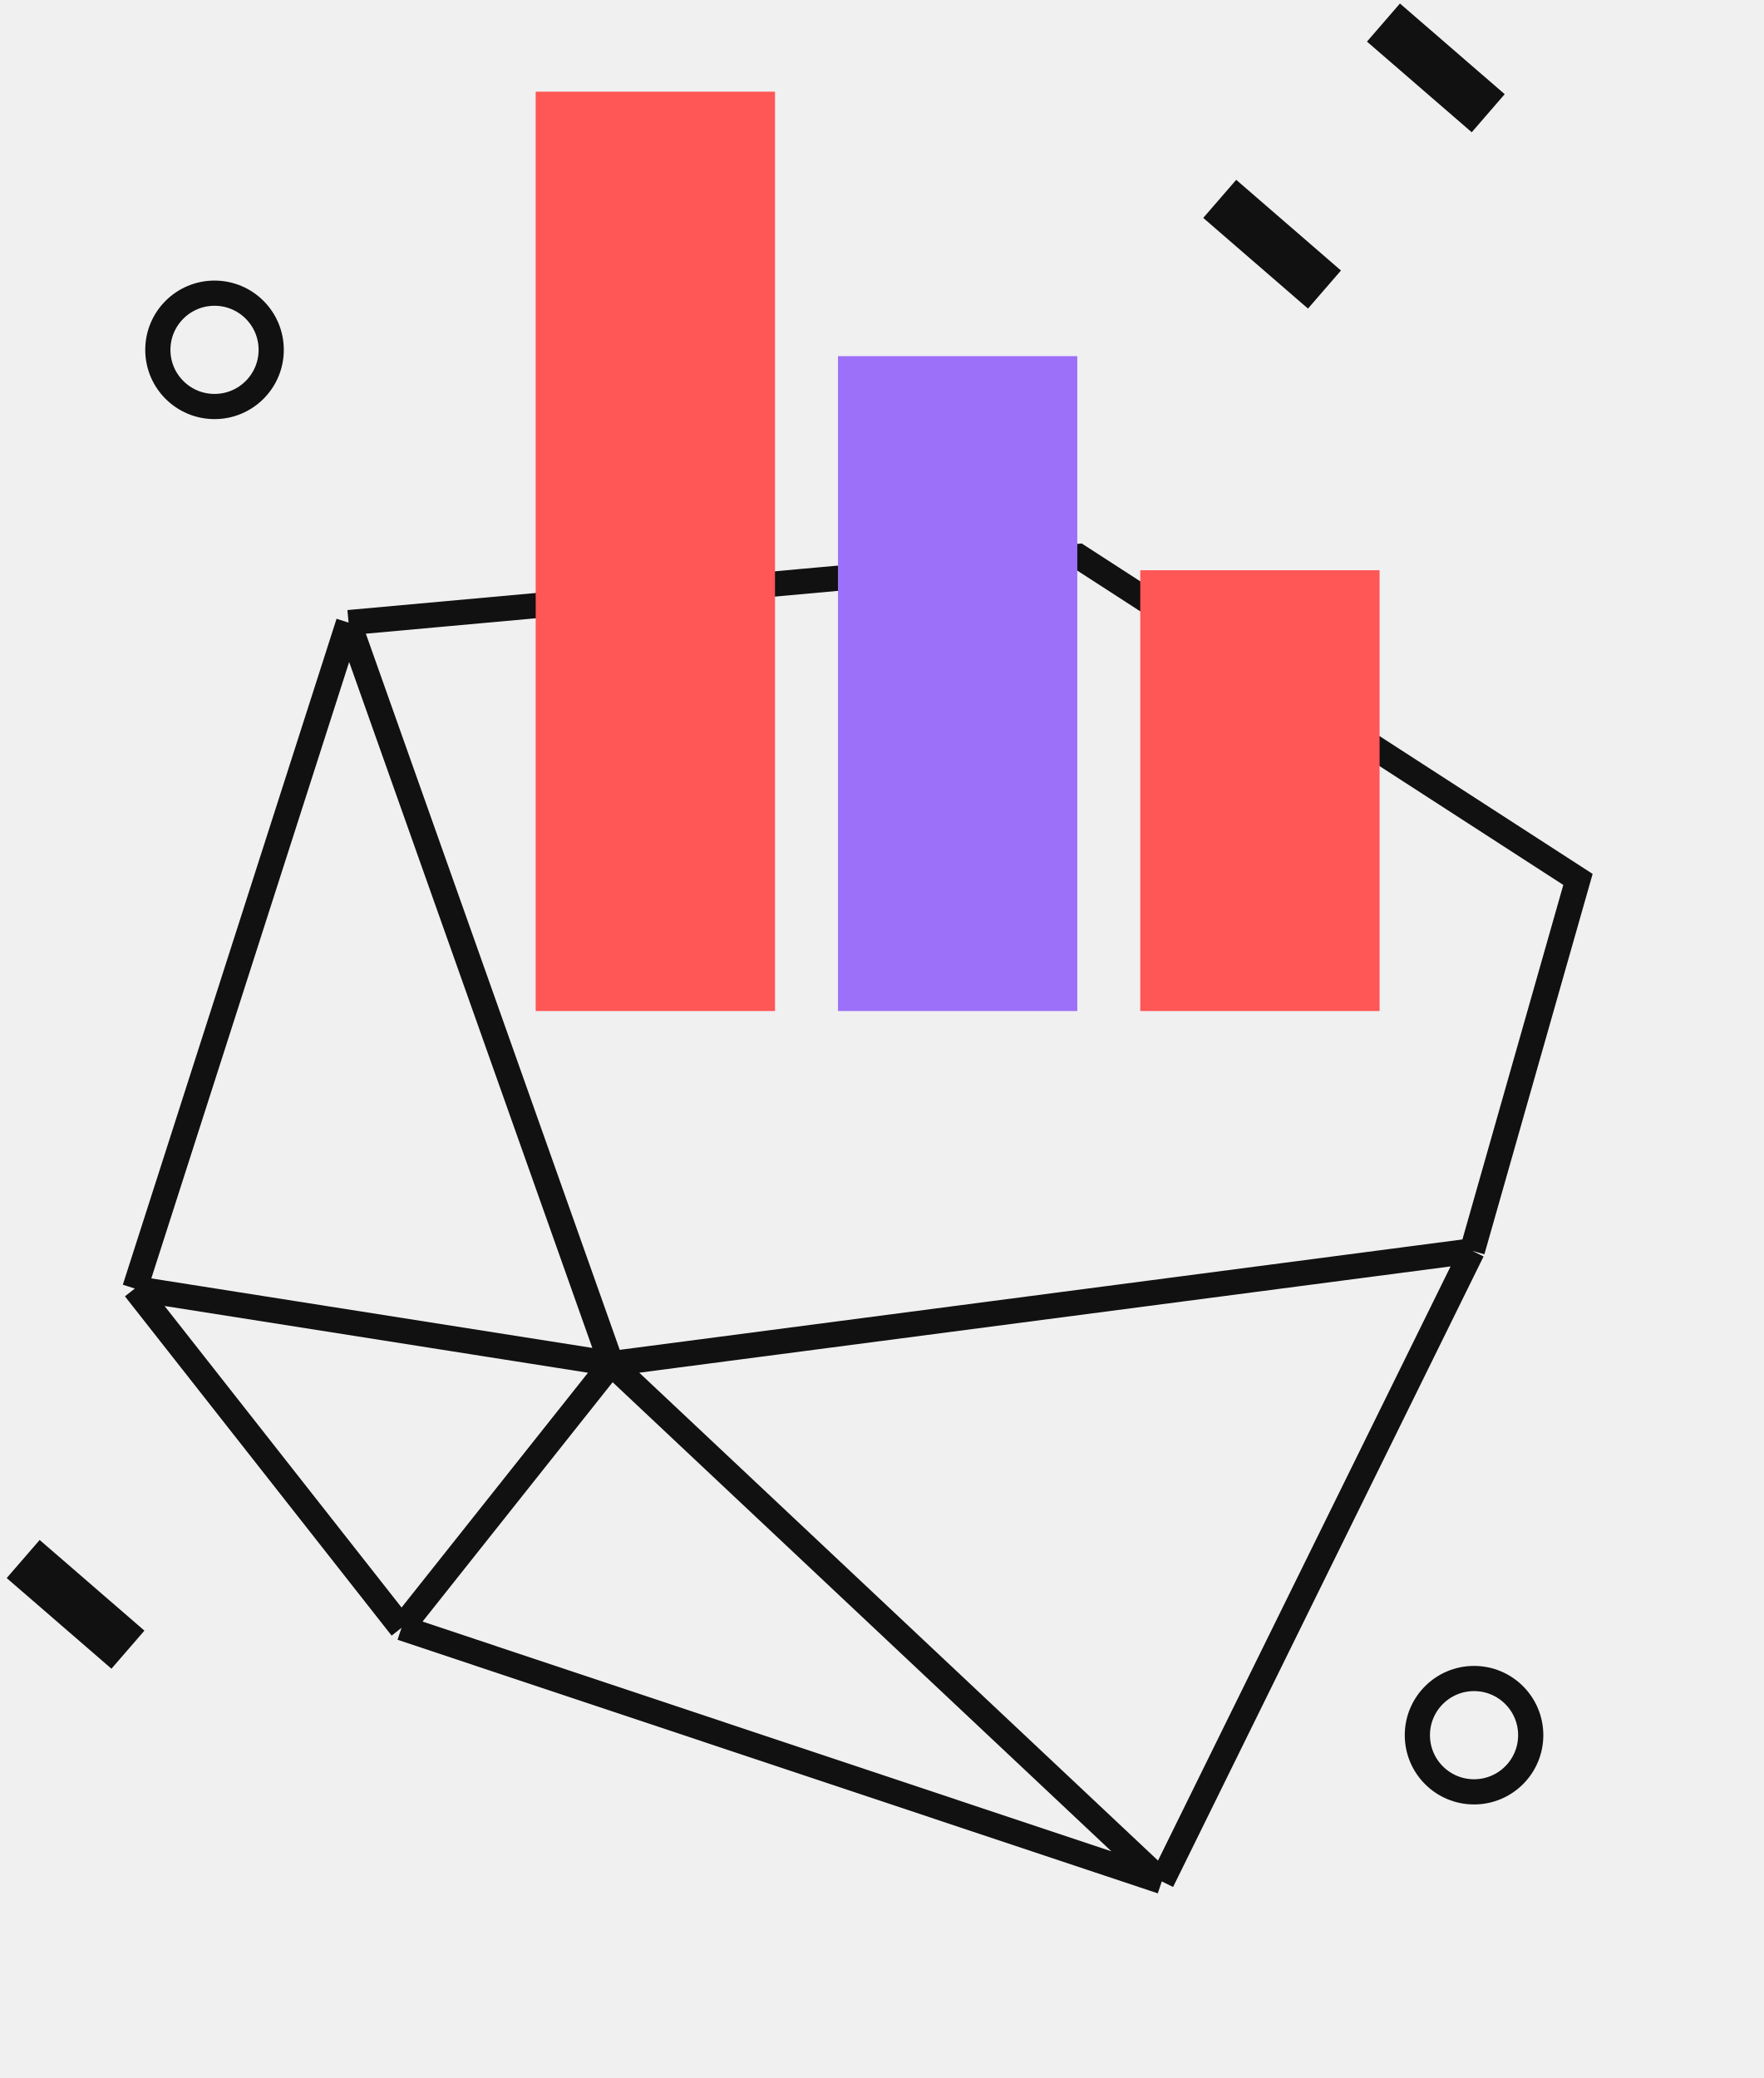
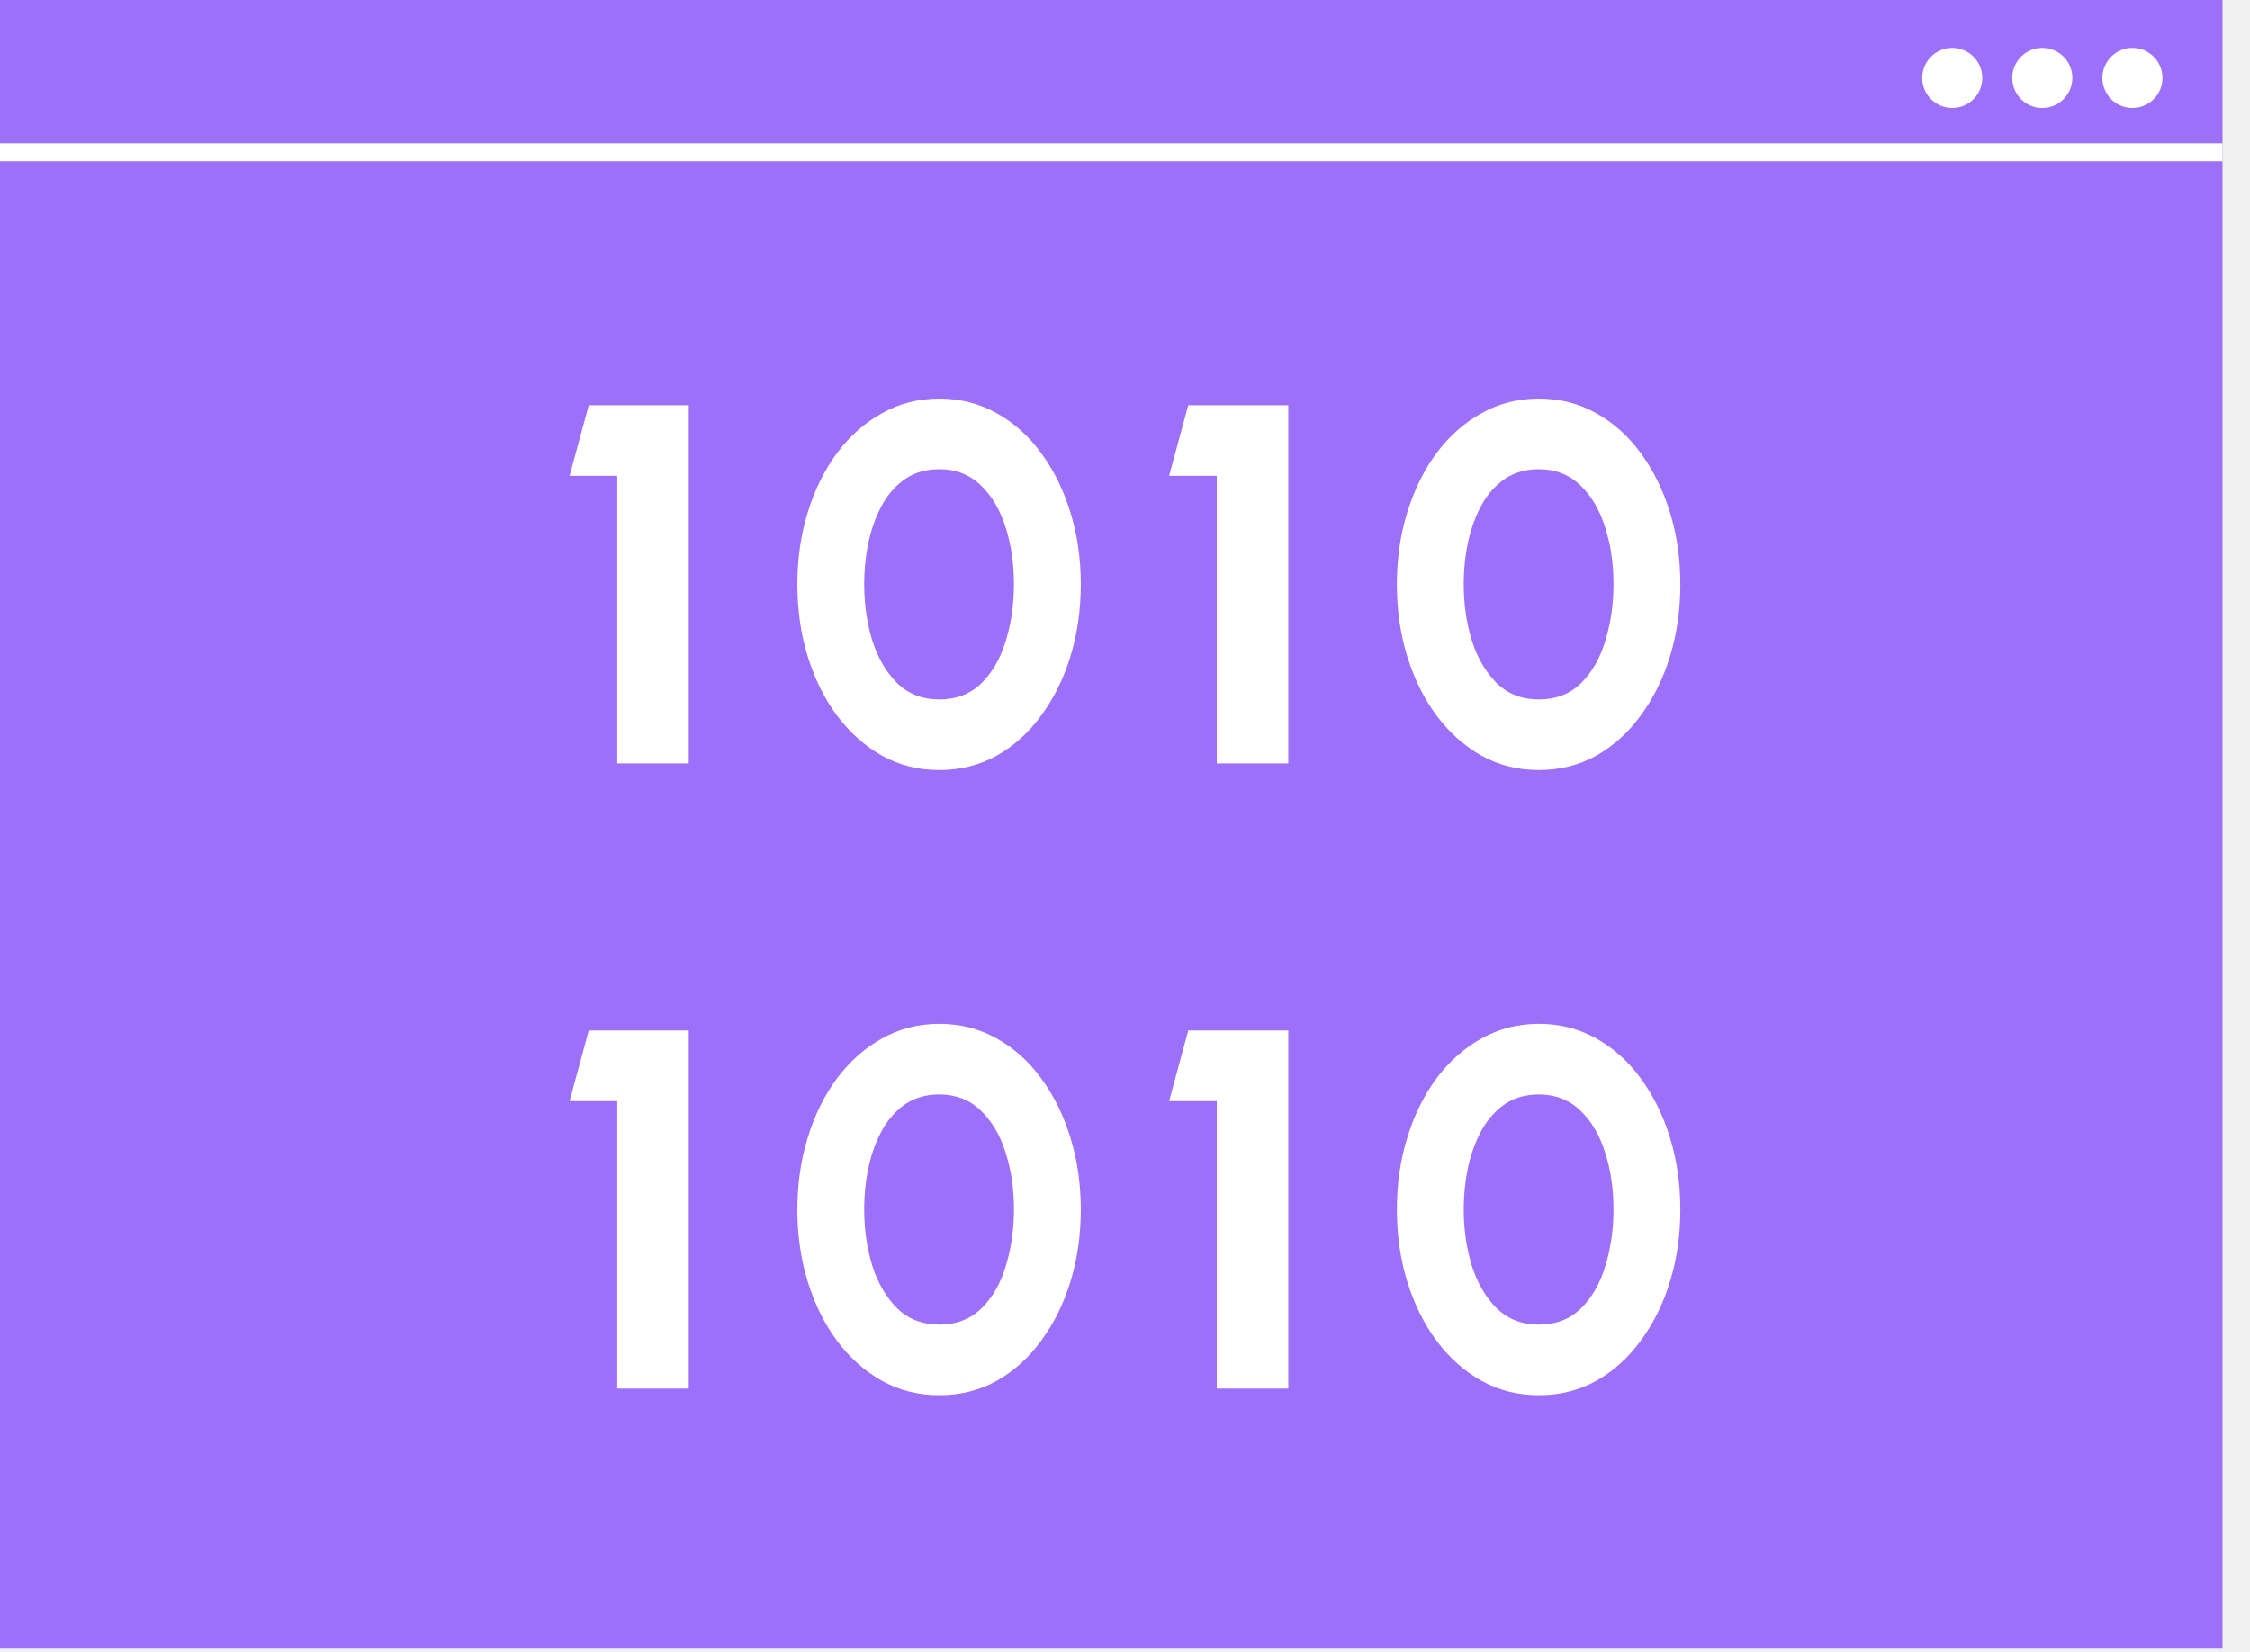
- <svg xmlns="http://www.w3.org/2000/svg" width="140" height="165" viewBox="0 0 140 165" fill="none">
-   <path d="M10.705 102.315L27.674 49.437M10.705 102.315L31.878 129.255M10.705 102.315L48.532 108.279M27.674 49.437L48.532 108.279M27.674 49.437L85.629 44.18L125.282 69.829L116.89 99.323M116.89 99.323L48.532 108.279M116.89 99.323L92.239 149.39M48.532 108.279L31.878 129.255M48.532 108.279L92.239 149.39M31.878 129.255L92.239 149.39" stroke="#111111" stroke-width="2" />
-   <path fill-rule="evenodd" clip-rule="evenodd" d="M103.847 24.502L95.53 17.303L98.148 14.279L106.465 21.478L103.847 24.502Z" fill="#111111" />
-   <path fill-rule="evenodd" clip-rule="evenodd" d="M8.848 132.502L0.531 125.303L3.149 122.279L11.466 129.478L8.848 132.502Z" fill="#111111" />
-   <path fill-rule="evenodd" clip-rule="evenodd" d="M116.847 10.502L108.53 3.303L111.148 0.279L119.465 7.478L116.847 10.502Z" fill="#111111" />
-   <rect x="66.531" y="28.279" width="19" height="52" fill="#9D70F9" />
-   <rect x="42.531" y="7.279" width="19" height="73" fill="#FF5656" />
-   <rect x="90.531" y="45.279" width="19" height="35" fill="#FF5656" />
-   <circle cx="17.032" cy="27.779" r="4.5" stroke="#111111" stroke-width="2" />
-   <circle cx="117.031" cy="137.779" r="4.5" stroke="#111111" stroke-width="2" />
+ <svg xmlns="http://www.w3.org/2000/svg" width="79" height="58" viewBox="0 0 79 58" fill="none">
+   <rect width="78.036" height="57.898" fill="#9D70F9" />
+   <rect y="5.035" width="78.036" height="0.629" fill="white" />
+   <circle cx="68.547" cy="2.738" r="1.055" fill="white" />
+   <circle cx="71.709" cy="2.738" r="1.055" fill="white" />
+   <circle cx="74.873" cy="2.738" r="1.055" fill="white" />
+   <path d="M21.674 26.809V16.713H20L20.673 14.233H24.184V26.809H21.674Z" fill="white" />
+   <path d="M32.983 27.043C32.249 27.043 31.579 26.875 30.973 26.54C30.366 26.198 29.838 25.728 29.39 25.129C28.947 24.53 28.604 23.839 28.362 23.054C28.119 22.264 27.998 21.42 27.998 20.521C27.998 19.623 28.119 18.782 28.362 17.997C28.604 17.207 28.947 16.512 29.39 15.913C29.838 15.314 30.366 14.847 30.973 14.512C31.579 14.171 32.249 14 32.983 14C33.717 14 34.387 14.171 34.993 14.512C35.6 14.847 36.121 15.314 36.558 15.913C37.001 16.512 37.343 17.207 37.586 17.997C37.828 18.782 37.95 19.623 37.95 20.521C37.95 21.42 37.828 22.264 37.586 23.054C37.343 23.839 37.001 24.53 36.558 25.129C36.121 25.728 35.6 26.198 34.993 26.54C34.387 26.875 33.717 27.043 32.983 27.043ZM32.983 24.564C33.583 24.564 34.078 24.372 34.466 23.989C34.854 23.605 35.139 23.105 35.321 22.488C35.509 21.872 35.603 21.216 35.603 20.521C35.603 19.785 35.503 19.111 35.303 18.5C35.108 17.889 34.817 17.401 34.429 17.036C34.041 16.665 33.559 16.479 32.983 16.479C32.528 16.479 32.134 16.59 31.8 16.811C31.473 17.033 31.2 17.335 30.982 17.719C30.769 18.102 30.609 18.536 30.5 19.021C30.396 19.5 30.345 20 30.345 20.521C30.345 21.216 30.439 21.872 30.627 22.488C30.821 23.099 31.112 23.599 31.5 23.989C31.894 24.372 32.389 24.564 32.983 24.564Z" fill="white" />
+   <path d="M42.724 26.809V16.713H41.05L41.723 14.233H45.235V26.809H42.724Z" fill="white" />
+   <path d="M54.033 27.043C53.299 27.043 52.629 26.875 52.023 26.54C51.416 26.198 50.889 25.728 50.44 25.129C49.997 24.53 49.655 23.839 49.412 23.054C49.169 22.264 49.048 21.42 49.048 20.521C49.048 19.623 49.169 18.782 49.412 17.997C49.655 17.207 49.997 16.512 50.44 15.913C50.889 15.314 51.416 14.847 52.023 14.512C52.629 14.171 53.299 14 54.033 14C54.767 14 55.437 14.171 56.044 14.512C56.65 14.847 57.172 15.314 57.608 15.913C58.051 16.512 58.394 17.207 58.636 17.997C58.879 18.782 59 19.623 59 20.521C59 21.42 58.879 22.264 58.636 23.054C58.394 23.839 58.051 24.53 57.608 25.129C57.172 25.728 56.65 26.198 56.044 26.54C55.437 26.875 54.767 27.043 54.033 27.043ZM54.033 24.564C54.634 24.564 55.128 24.372 55.516 23.989C55.904 23.605 56.189 23.105 56.371 22.488C56.559 21.872 56.653 21.216 56.653 20.521C56.653 19.785 56.553 19.111 56.353 18.5C56.159 17.889 55.868 17.401 55.48 17.036C55.092 16.665 54.609 16.479 54.033 16.479C53.578 16.479 53.184 16.59 52.851 16.811C52.523 17.033 52.25 17.335 52.032 17.719C51.82 18.102 51.659 18.536 51.55 19.021C51.447 19.5 51.395 20 51.395 20.521C51.395 21.216 51.489 21.872 51.677 22.488C51.871 23.099 52.162 23.599 52.55 23.989C52.945 24.372 53.439 24.564 54.033 24.564Z" fill="white" />
+   <path d="M21.674 48.767V38.67H20L20.673 36.191H24.184V48.767H21.674Z" fill="white" />
+   <path d="M32.983 49C32.249 49 31.579 48.832 30.973 48.497C30.366 48.156 29.838 47.686 29.39 47.087C28.947 46.488 28.604 45.796 28.362 45.012C28.119 44.221 27.998 43.377 27.998 42.479C27.998 41.58 28.119 40.739 28.362 39.955C28.604 39.164 28.947 38.469 29.39 37.871C29.838 37.272 30.366 36.805 30.973 36.469C31.579 36.128 32.249 35.957 32.983 35.957C33.717 35.957 34.387 36.128 34.993 36.469C35.6 36.805 36.121 37.272 36.558 37.871C37.001 38.469 37.343 39.164 37.586 39.955C37.828 40.739 37.95 41.58 37.95 42.479C37.95 43.377 37.828 44.221 37.586 45.012C37.343 45.796 37.001 46.488 36.558 47.087C36.121 47.686 35.6 48.156 34.993 48.497C34.387 48.832 33.717 49 32.983 49ZM32.983 46.521C33.583 46.521 34.078 46.329 34.466 45.946C34.854 45.563 35.139 45.063 35.321 44.446C35.509 43.829 35.603 43.173 35.603 42.479C35.603 41.742 35.503 41.068 35.303 40.458C35.108 39.847 34.817 39.359 34.429 38.993C34.041 38.622 33.559 38.437 32.983 38.437C32.528 38.437 32.134 38.547 31.8 38.769C31.473 38.99 31.2 39.293 30.982 39.676C30.769 40.059 30.609 40.493 30.5 40.979C30.396 41.458 30.345 41.958 30.345 42.479C30.345 43.173 30.439 43.829 30.627 44.446C30.821 45.057 31.112 45.557 31.5 45.946C31.894 46.329 32.389 46.521 32.983 46.521Z" fill="white" />
+   <path d="M42.724 48.767V38.67H41.05L41.723 36.191H45.235V48.767H42.724Z" fill="white" />
+   <path d="M54.033 49C53.299 49 52.629 48.832 52.023 48.497C51.416 48.156 50.889 47.686 50.44 47.087C49.997 46.488 49.655 45.796 49.412 45.012C49.169 44.221 49.048 43.377 49.048 42.479C49.048 41.58 49.169 40.739 49.412 39.955C49.655 39.164 49.997 38.469 50.44 37.871C50.889 37.272 51.416 36.805 52.023 36.469C52.629 36.128 53.299 35.957 54.033 35.957C54.767 35.957 55.437 36.128 56.044 36.469C56.65 36.805 57.172 37.272 57.608 37.871C58.051 38.469 58.394 39.164 58.636 39.955C58.879 40.739 59 41.58 59 42.479C59 43.377 58.879 44.221 58.636 45.012C58.394 45.796 58.051 46.488 57.608 47.087C57.172 47.686 56.65 48.156 56.044 48.497C55.437 48.832 54.767 49 54.033 49ZM54.033 46.521C54.634 46.521 55.128 46.329 55.516 45.946C55.904 45.563 56.189 45.063 56.371 44.446C56.559 43.829 56.653 43.173 56.653 42.479C56.653 41.742 56.553 41.068 56.353 40.458C56.159 39.847 55.868 39.359 55.48 38.993C55.092 38.622 54.609 38.437 54.033 38.437C53.578 38.437 53.184 38.547 52.851 38.769C52.523 38.99 52.25 39.293 52.032 39.676C51.82 40.059 51.659 40.493 51.55 40.979C51.447 41.458 51.395 41.958 51.395 42.479C51.395 43.173 51.489 43.829 51.677 44.446C51.871 45.057 52.162 45.557 52.55 45.946C52.945 46.329 53.439 46.521 54.033 46.521Z" fill="white" />
</svg>
